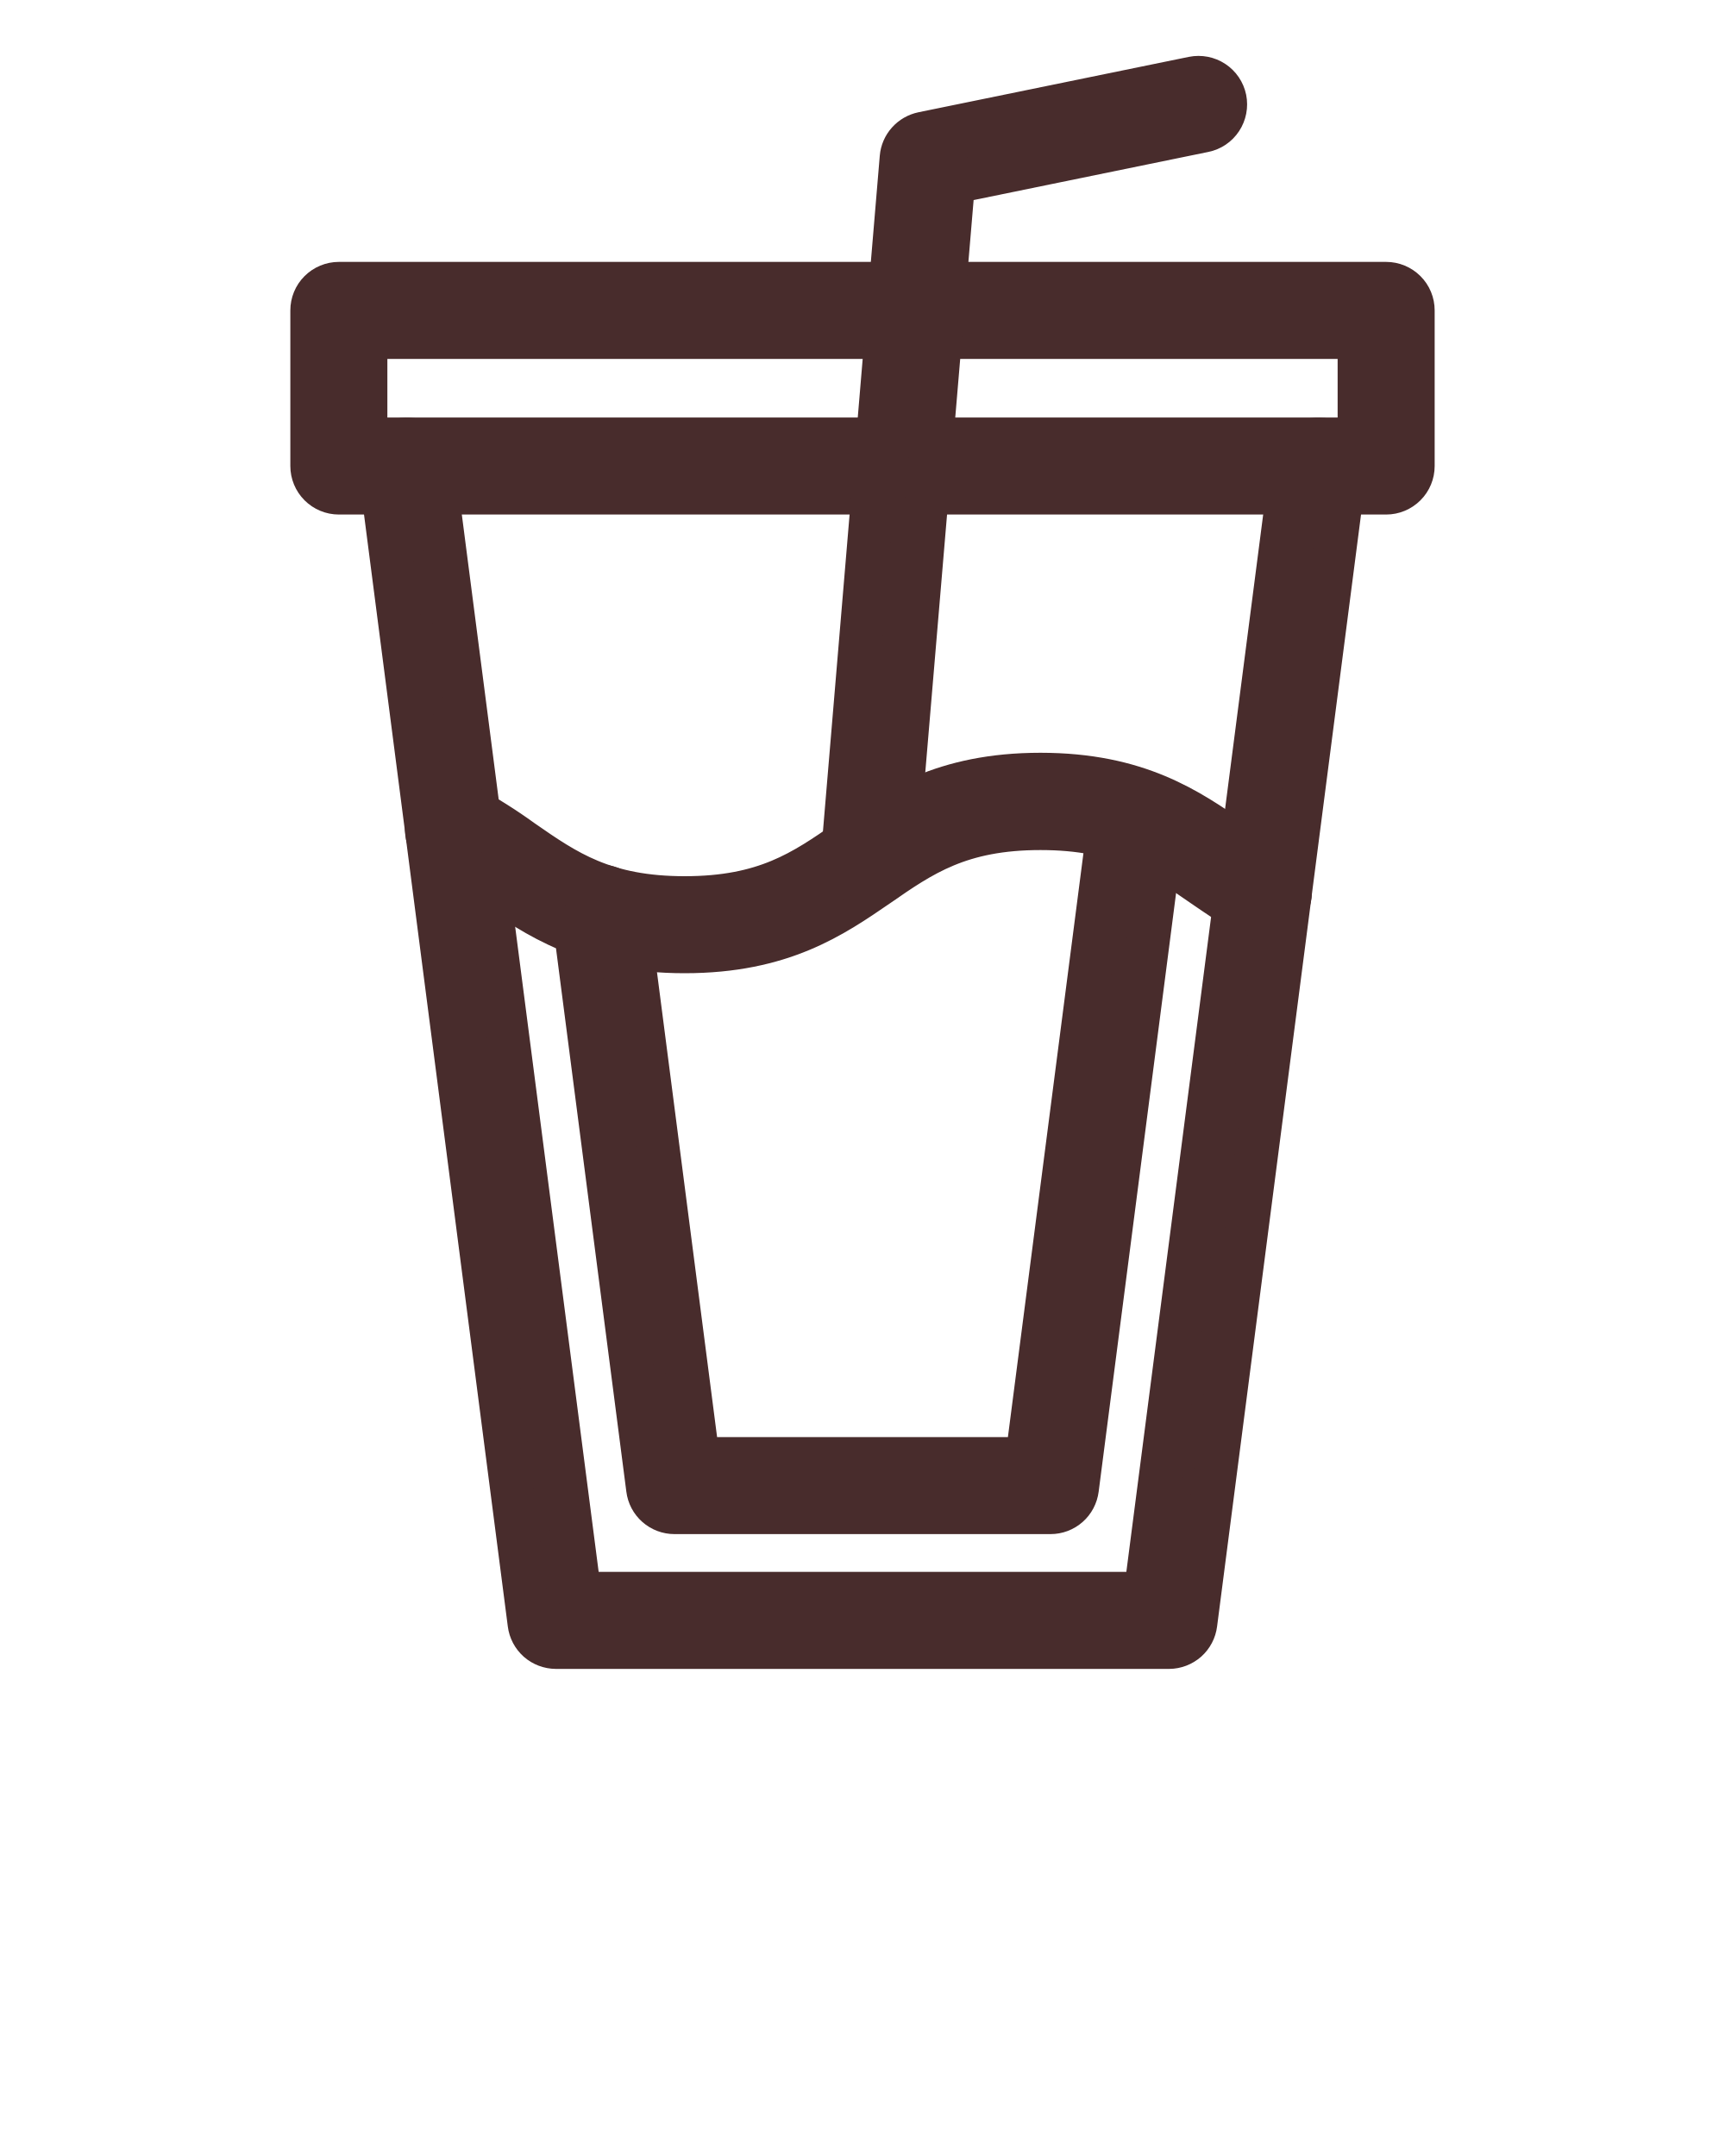
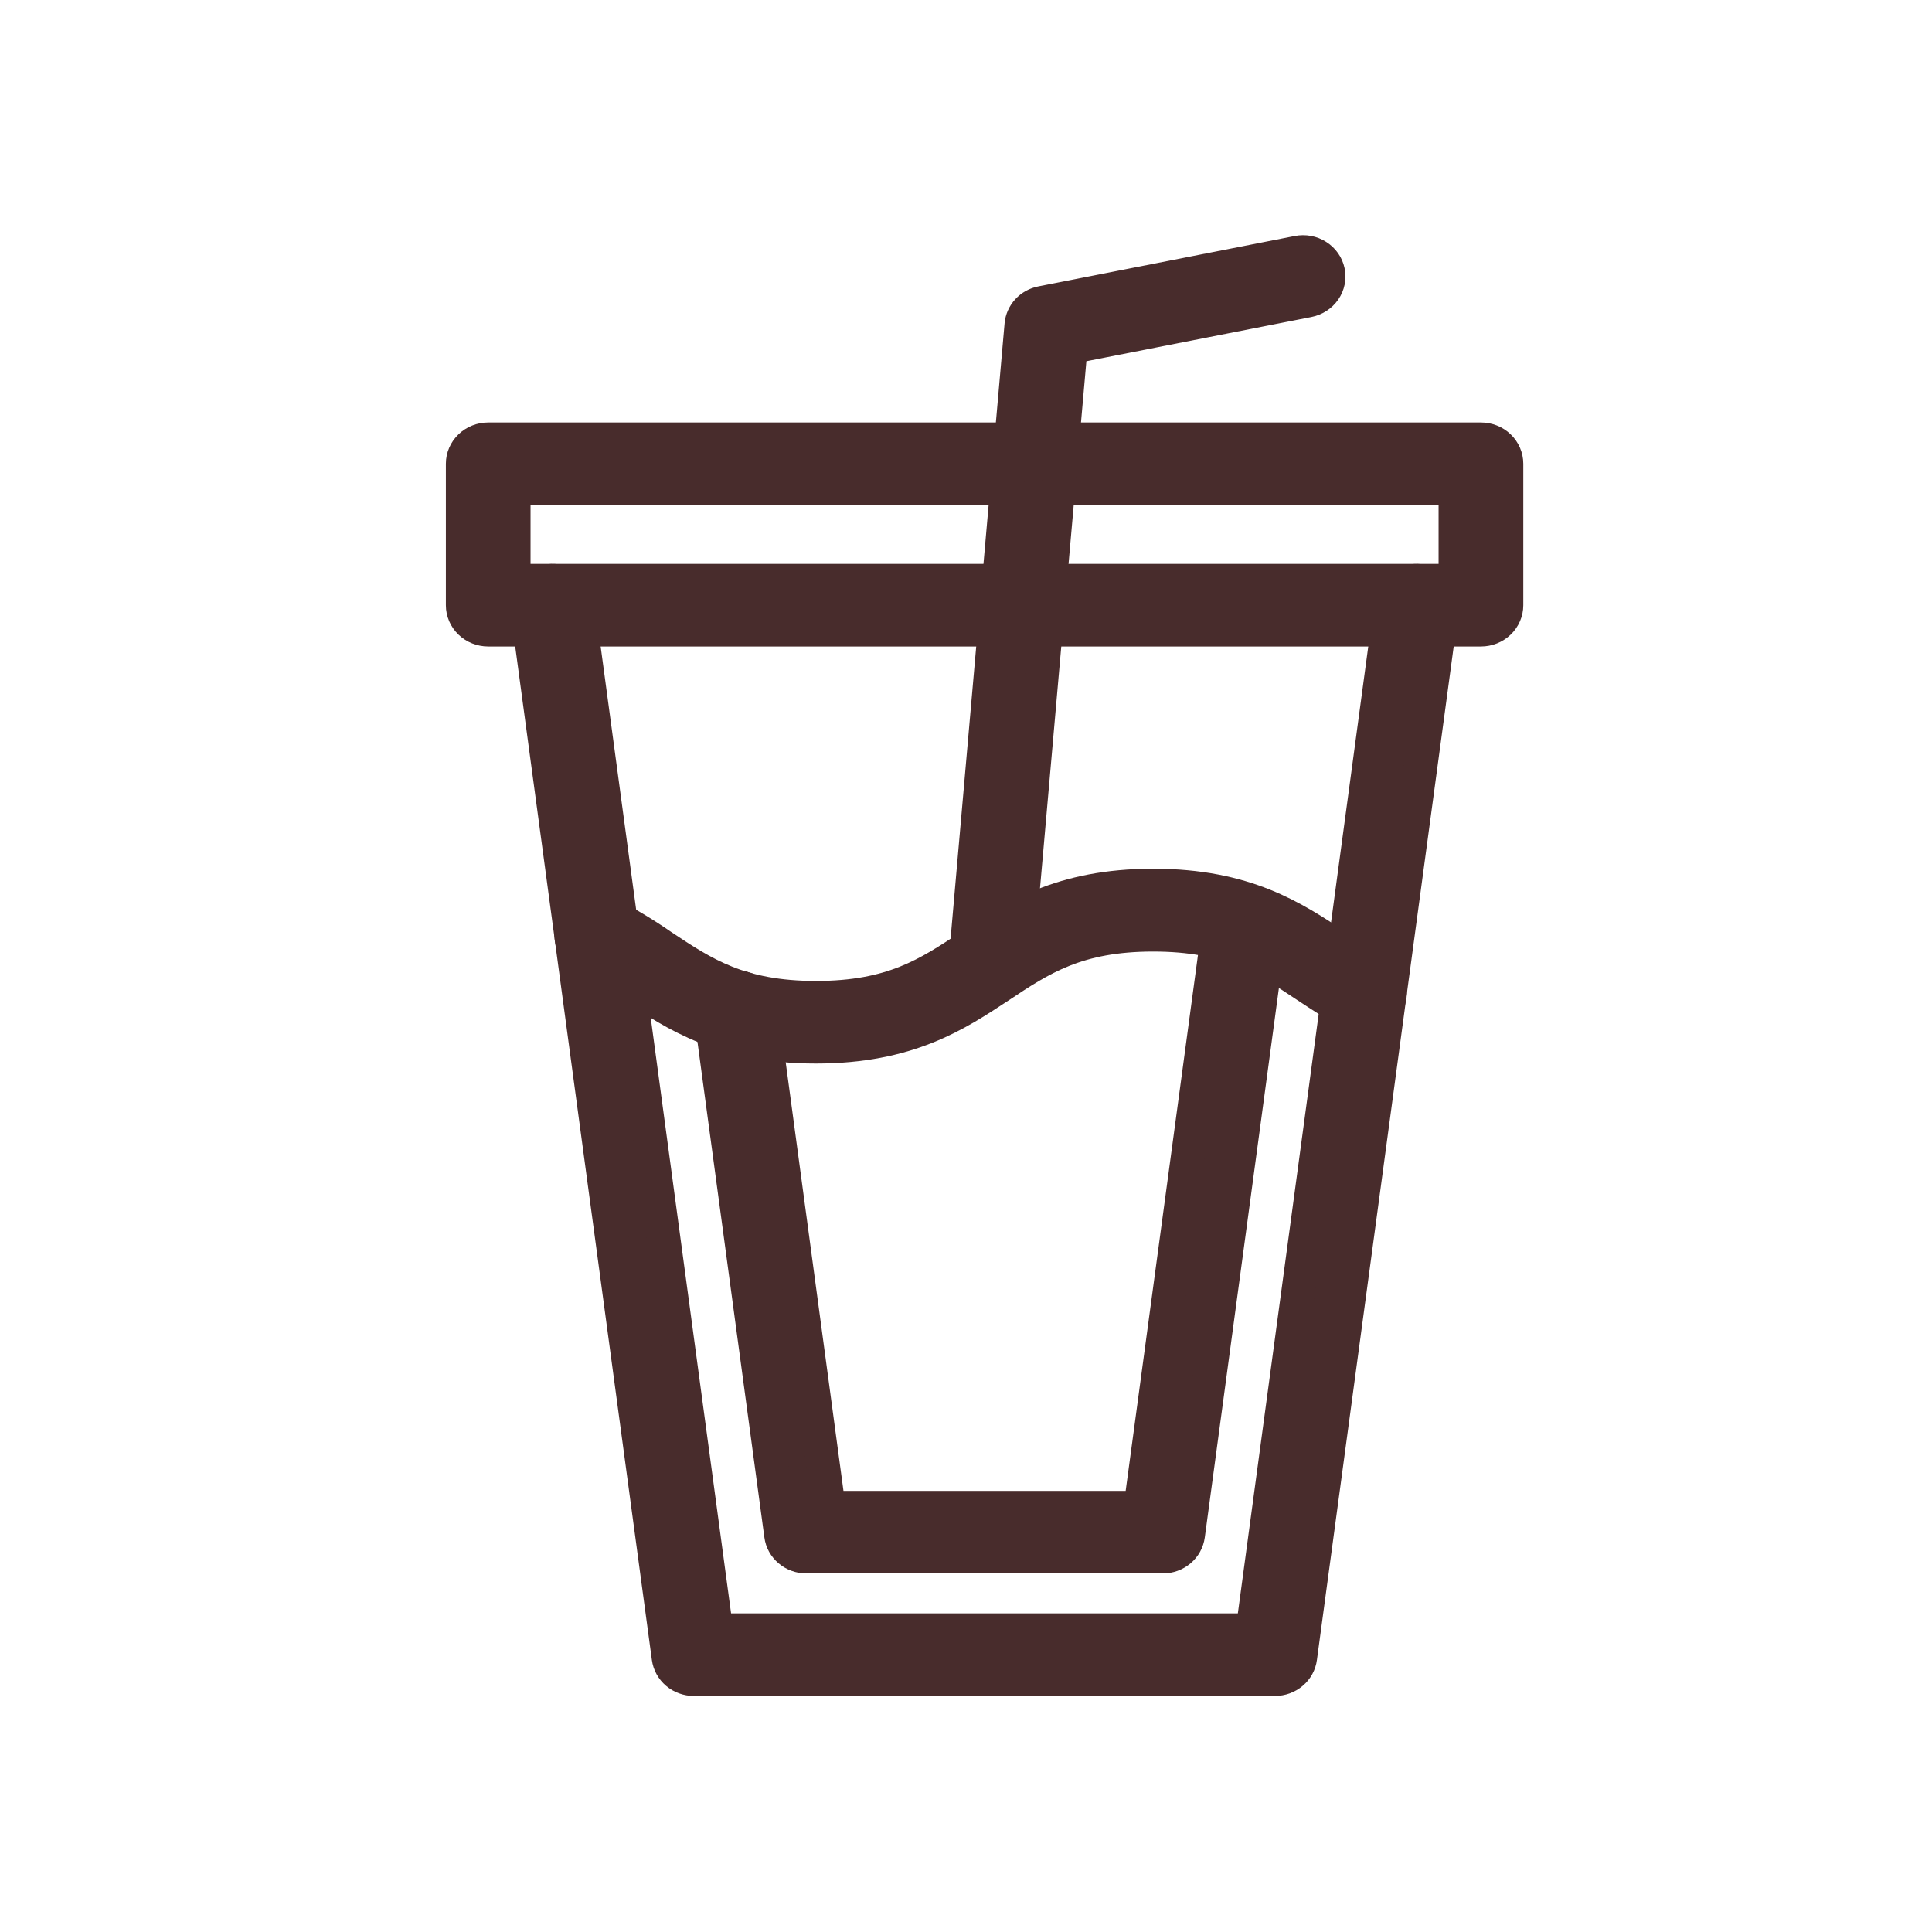
- <svg xmlns="http://www.w3.org/2000/svg" width="32" height="40" viewBox="0 0 32 40" fill="none">
-   <path d="M21.688 30.563H10.312C10.191 30.562 10.073 30.518 9.982 30.438C9.891 30.357 9.832 30.246 9.817 30.125L7.048 8.71C7.039 8.645 7.044 8.579 7.061 8.515C7.078 8.452 7.107 8.393 7.147 8.341C7.188 8.289 7.238 8.245 7.294 8.212C7.351 8.18 7.414 8.159 7.479 8.15C7.545 8.142 7.611 8.146 7.674 8.163C7.737 8.181 7.797 8.21 7.849 8.25C7.901 8.29 7.944 8.34 7.977 8.397C8.01 8.454 8.031 8.517 8.039 8.582L10.754 29.563H21.246L23.961 8.582C23.969 8.517 23.99 8.454 24.023 8.397C24.056 8.34 24.099 8.29 24.151 8.25C24.203 8.21 24.263 8.181 24.326 8.163C24.389 8.146 24.456 8.142 24.521 8.15C24.586 8.159 24.649 8.18 24.706 8.212C24.762 8.245 24.812 8.289 24.852 8.341C24.893 8.393 24.922 8.452 24.939 8.515C24.956 8.579 24.961 8.645 24.953 8.71L22.181 30.125C22.166 30.245 22.108 30.356 22.017 30.437C21.926 30.517 21.809 30.562 21.688 30.563Z" fill="#482C2C" stroke="#482C2C" stroke-width="0.8" />
-   <path d="M19.488 28.062H12.512C12.39 28.062 12.273 28.018 12.181 27.937C12.09 27.857 12.031 27.746 12.016 27.625L10.641 17.004C10.624 16.873 10.66 16.74 10.741 16.634C10.822 16.529 10.941 16.46 11.073 16.443C11.204 16.426 11.338 16.462 11.443 16.543C11.548 16.624 11.617 16.743 11.634 16.875L12.951 27.062H19.049L20.597 15.094C20.617 14.966 20.687 14.85 20.791 14.773C20.896 14.695 21.026 14.661 21.155 14.677C21.284 14.694 21.401 14.76 21.482 14.862C21.563 14.964 21.601 15.094 21.588 15.223L19.984 27.625C19.968 27.746 19.91 27.857 19.819 27.937C19.727 28.018 19.61 28.062 19.488 28.062Z" fill="#482C2C" stroke="#482C2C" stroke-width="0.8" />
-   <path d="M25.714 9.146H6.286C6.153 9.146 6.026 9.093 5.932 8.999C5.838 8.905 5.786 8.778 5.786 8.646V5.759C5.786 5.627 5.838 5.499 5.932 5.406C6.026 5.312 6.153 5.259 6.286 5.259H25.714C25.847 5.259 25.974 5.312 26.068 5.406C26.162 5.499 26.214 5.627 26.214 5.759V8.646C26.214 8.778 26.162 8.905 26.068 8.999C25.974 9.093 25.847 9.146 25.714 9.146ZM6.786 8.146H25.214V6.259H6.786V8.146Z" fill="#482C2C" stroke="#482C2C" stroke-width="0.8" />
-   <path d="M12.7 17.656C10.894 17.656 9.95 17.001 9.116 16.422C8.819 16.206 8.509 16.01 8.188 15.834C8.128 15.805 8.076 15.763 8.033 15.713C7.989 15.663 7.957 15.605 7.936 15.542C7.916 15.479 7.908 15.412 7.914 15.346C7.919 15.28 7.938 15.216 7.968 15.157C7.999 15.098 8.041 15.046 8.091 15.004C8.142 14.961 8.201 14.93 8.264 14.91C8.327 14.89 8.394 14.884 8.46 14.89C8.526 14.896 8.59 14.916 8.648 14.947C9.009 15.142 9.356 15.36 9.688 15.601C10.504 16.168 11.209 16.656 12.702 16.656C14.195 16.656 14.901 16.167 15.717 15.601C16.551 15.022 17.495 14.366 19.301 14.366C21.108 14.366 22.051 15.022 22.886 15.6C23.152 15.787 23.404 15.959 23.68 16.114C23.796 16.179 23.882 16.287 23.918 16.415C23.954 16.543 23.938 16.68 23.873 16.796C23.808 16.912 23.7 16.998 23.572 17.034C23.444 17.07 23.307 17.054 23.191 16.989C22.873 16.811 22.59 16.614 22.316 16.427C21.5 15.861 20.795 15.371 19.301 15.371C17.808 15.371 17.103 15.861 16.287 16.427C15.451 17 14.507 17.656 12.7 17.656Z" fill="#482C2C" stroke="#482C2C" stroke-width="0.8" />
-   <path d="M16.128 16.423C16.114 16.423 16.1 16.423 16.086 16.423C15.954 16.412 15.831 16.349 15.746 16.247C15.66 16.146 15.618 16.015 15.629 15.883L16.719 2.923C16.728 2.815 16.772 2.713 16.844 2.633C16.916 2.552 17.012 2.497 17.117 2.475L22.134 1.447C22.264 1.421 22.399 1.447 22.51 1.52C22.621 1.593 22.698 1.707 22.725 1.837C22.751 1.967 22.725 2.102 22.652 2.213C22.579 2.324 22.465 2.401 22.335 2.427L17.688 3.38L16.625 15.965C16.614 16.09 16.558 16.206 16.466 16.291C16.374 16.375 16.253 16.423 16.128 16.423Z" fill="#482C2C" stroke="#482C2C" stroke-width="0.8" />
+ <svg xmlns="http://www.w3.org/2000/svg" width="46" height="46" viewBox="0 0 46 46" fill="none">
+   <path d="M30.359 39.98H16.52C16.372 39.98 16.229 39.928 16.118 39.834C16.007 39.74 15.936 39.61 15.917 39.469L12.548 14.485C12.538 14.409 12.543 14.332 12.564 14.258C12.585 14.184 12.621 14.115 12.67 14.054C12.718 13.994 12.779 13.943 12.848 13.905C12.918 13.867 12.994 13.842 13.073 13.832C13.153 13.822 13.233 13.827 13.31 13.847C13.387 13.867 13.46 13.902 13.523 13.949C13.586 13.995 13.639 14.054 13.679 14.12C13.719 14.187 13.744 14.26 13.755 14.336L17.057 38.813H29.822L33.124 14.336C33.134 14.26 33.16 14.187 33.2 14.12C33.24 14.054 33.293 13.995 33.356 13.949C33.419 13.902 33.492 13.867 33.569 13.847C33.646 13.827 33.726 13.822 33.805 13.832C33.885 13.842 33.961 13.867 34.03 13.905C34.1 13.943 34.16 13.994 34.209 14.054C34.258 14.115 34.294 14.184 34.315 14.258C34.336 14.332 34.341 14.409 34.331 14.485L30.959 39.469C30.941 39.61 30.87 39.739 30.759 39.833C30.649 39.927 30.506 39.979 30.359 39.98Z" fill="#482C2C" stroke="#482C2C" stroke-width="0.8" />
+   <path d="M27.686 37.063H19.199C19.051 37.063 18.908 37.011 18.797 36.917C18.686 36.823 18.614 36.694 18.596 36.553L16.923 24.162C16.902 24.009 16.946 23.853 17.044 23.731C17.143 23.608 17.288 23.528 17.448 23.508C17.608 23.488 17.77 23.529 17.898 23.624C18.026 23.718 18.11 23.858 18.131 24.011L19.733 35.897H27.151L29.035 21.934C29.06 21.784 29.145 21.649 29.271 21.558C29.398 21.468 29.557 21.428 29.714 21.447C29.871 21.467 30.014 21.544 30.112 21.663C30.21 21.782 30.257 21.933 30.241 22.084L28.289 36.553C28.27 36.694 28.199 36.823 28.088 36.917C27.977 37.011 27.834 37.063 27.686 37.063Z" fill="#482C2C" stroke="#482C2C" stroke-width="0.8" />
+   <path d="M35.261 14.993H11.624C11.463 14.993 11.308 14.931 11.194 14.822C11.08 14.713 11.016 14.564 11.016 14.41V11.042C11.016 10.888 11.08 10.739 11.194 10.63C11.308 10.52 11.463 10.459 11.624 10.459H35.261C35.422 10.459 35.577 10.52 35.691 10.63C35.805 10.739 35.869 10.888 35.869 11.042V14.41C35.869 14.564 35.805 14.713 35.691 14.822C35.577 14.931 35.422 14.993 35.261 14.993ZM12.232 13.826H34.652V11.626H12.232V13.826Z" fill="#482C2C" stroke="#482C2C" stroke-width="0.8" />
+   <path d="M19.427 24.922C17.229 24.922 16.081 24.157 15.066 23.483C14.705 23.231 14.328 23.002 13.937 22.797C13.865 22.762 13.801 22.714 13.748 22.655C13.696 22.597 13.656 22.529 13.631 22.455C13.606 22.382 13.597 22.304 13.604 22.227C13.61 22.15 13.633 22.075 13.67 22.007C13.707 21.938 13.758 21.878 13.82 21.828C13.882 21.779 13.953 21.741 14.03 21.718C14.107 21.695 14.188 21.688 14.268 21.695C14.348 21.702 14.426 21.725 14.497 21.761C14.935 21.989 15.358 22.244 15.761 22.524C16.755 23.185 17.612 23.756 19.429 23.756C21.245 23.756 22.104 23.185 23.097 22.524C24.111 21.849 25.26 21.084 27.457 21.084C29.655 21.084 30.803 21.849 31.819 22.523C32.143 22.742 32.448 22.943 32.785 23.123C32.926 23.199 33.03 23.325 33.074 23.475C33.118 23.624 33.098 23.784 33.019 23.919C32.941 24.054 32.809 24.154 32.653 24.196C32.498 24.239 32.331 24.22 32.19 24.144C31.803 23.936 31.458 23.707 31.125 23.488C30.132 22.827 29.275 22.256 27.457 22.256C25.64 22.256 24.783 22.827 23.79 23.488C22.774 24.157 21.625 24.922 19.427 24.922Z" fill="#482C2C" stroke="#482C2C" stroke-width="0.8" />
+   <path d="M23.597 23.483C23.58 23.483 23.563 23.483 23.546 23.483C23.385 23.47 23.236 23.397 23.132 23.279C23.028 23.16 22.977 23.008 22.99 22.853L24.317 7.733C24.328 7.608 24.381 7.489 24.468 7.395C24.555 7.3 24.672 7.236 24.801 7.211L30.904 6.012C31.062 5.981 31.227 6.011 31.361 6.097C31.496 6.182 31.59 6.315 31.622 6.466C31.655 6.618 31.623 6.776 31.534 6.905C31.445 7.034 31.306 7.124 31.148 7.155L25.494 8.266L24.202 22.949C24.189 23.094 24.12 23.23 24.008 23.329C23.896 23.428 23.749 23.483 23.597 23.483Z" fill="#482C2C" stroke="#482C2C" stroke-width="0.8" />
</svg>
